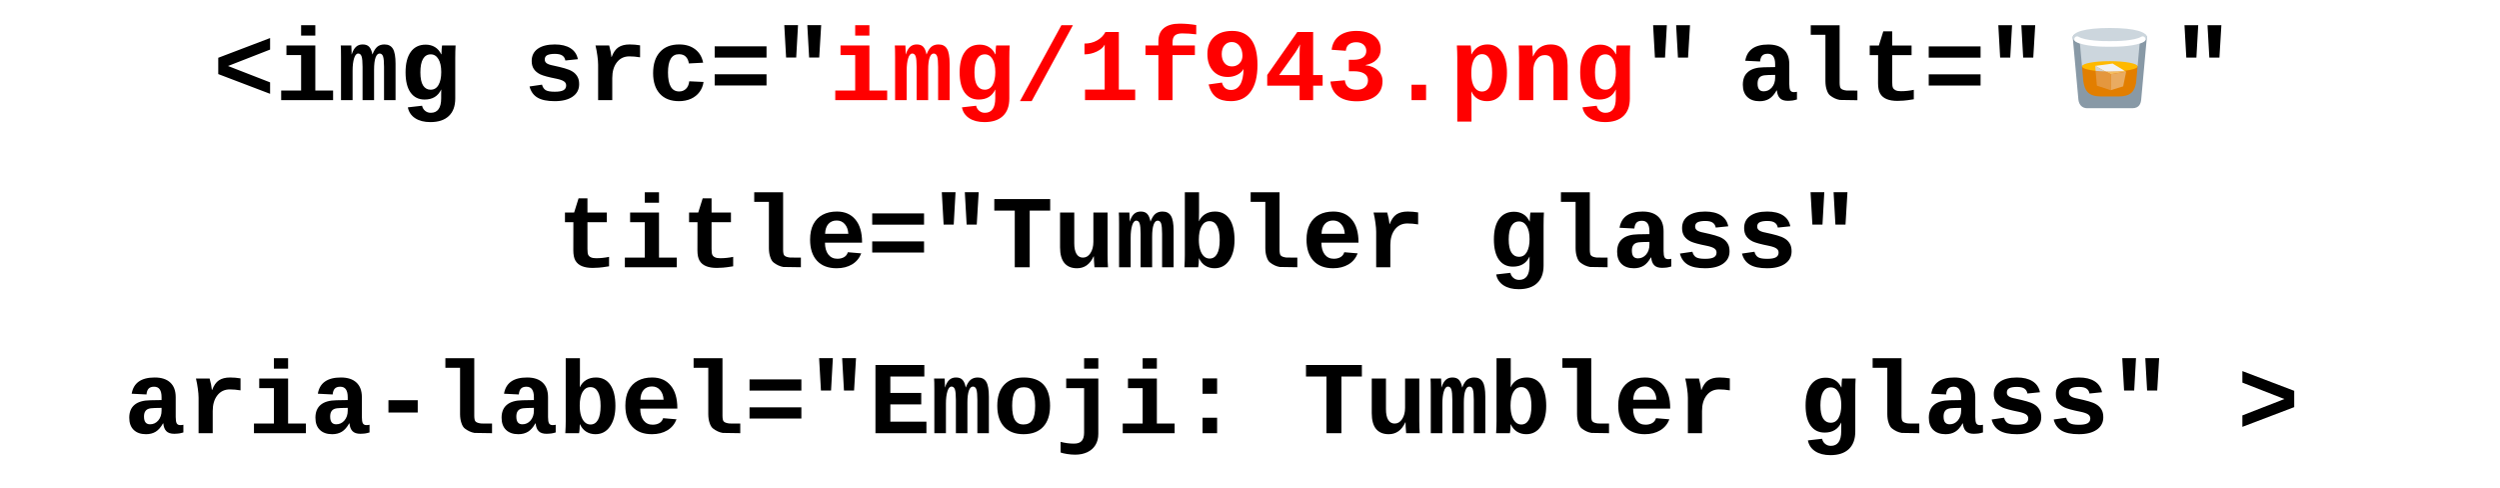
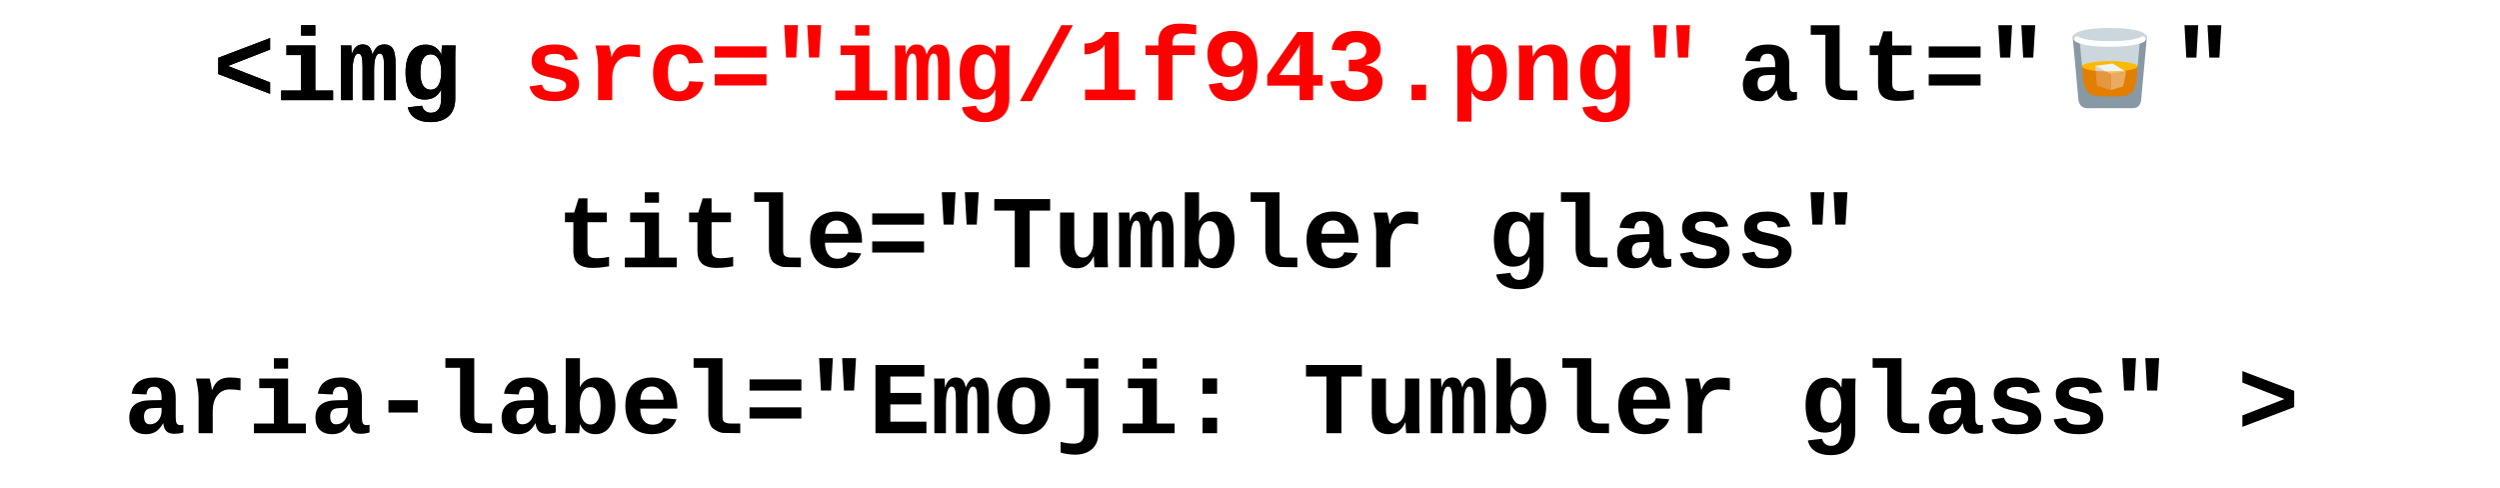
<svg xmlns="http://www.w3.org/2000/svg" width="580" height="113">
  <g>
-     <rect fill="#fff" id="canvas_background" height="115" width="582" y="-1" x="-1" />
-     <g display="none" overflow="visible" y="0" x="0" height="100%" width="100%" id="canvasGrid">
-       <rect fill="url(#gridpattern)" stroke-width="0" y="0" x="0" height="100%" width="100%" />
+     <rect x="-1" y="-1" width="582" height="115" id="canvas_background" fill="#fff" />
+     <g id="canvasGrid" display="none">
+       <rect id="svg_4" width="100%" height="100%" x="0" y="0" stroke-width="0" fill="url(#gridpattern)" />
    </g>
  </g>
  <g>
-     <text style="cursor: move;" font-weight="bold" xml:space="preserve" text-anchor="start" font-family="'Courier New', Courier, monospace" font-size="24" id="svg_2" y="62" x="129.234" stroke-opacity="null" stroke-width="0" stroke="#000" fill="#000000">title="Tumbler glass"</text>
-     <text font-weight="bold" xml:space="preserve" text-anchor="start" font-family="'Courier New', Courier, monospace" font-size="24" id="svg_3" y="100.5" x="28.75" stroke-opacity="null" stroke-width="0" stroke="#000" fill="#000000">aria-label="Emoji: Tumbler glass"</text>
+     <text fill="#000000" stroke="#000" stroke-width="0" stroke-opacity="null" x="129.234" y="62" id="svg_2" font-size="24" font-family="'Courier New', Courier, monospace" text-anchor="start" xml:space="preserve" font-weight="bold">title="Tumbler glass"</text>
+     <text fill="#000000" stroke="#000" stroke-width="0" stroke-opacity="null" x="28.75" y="100.5" id="svg_3" font-size="24" font-family="'Courier New', Courier, monospace" text-anchor="start" xml:space="preserve" font-weight="bold">aria-label="Emoji: Tumbler glass"</text>
    <defs>
-       <clipPath clipPathUnits="userSpaceOnUse" id="svg_39">
-         <path d="m291.585,48.567l36,0l0,-36l-36,0l0,36z" id="svg_62" />
+       <clipPath id="svg_39" clipPathUnits="userSpaceOnUse">
+         <path id="svg_62" d="m291.585,48.567l36,0l0,-36l-36,0l0,36z" />
      </clipPath>
    </defs>
-     <text style="cursor: move;" stroke="#000" font-weight="bold" xml:space="preserve" text-anchor="start" font-family="'Courier New', Courier, monospace" font-size="24" id="svg_1" y="23.234" x="49.469" stroke-width="0" fill="#000000">&lt;img src="</text>
-     <g stroke="null" id="svg_65">
-       <g stroke="null" id="svg_36" transform="matrix(0.6525121,0,0,-0.6525121,286.1706,34.50118) ">
-         <g stroke="null" id="svg_60">
-           <path fill="#ccd6dd" fill-rule="nonzero" d="m300.603,38.58l1.948,-21.013l18.5,0l2.146,21.719l-22.594,-0.706z" id="svg_61" />
+     <text fill="#000000" stroke-width="0" x="49.469" y="23.234" id="svg_1" font-size="24" font-family="'Courier New', Courier, monospace" text-anchor="start" xml:space="preserve" font-weight="bold" stroke="#000">&lt;img</text>
+     <g id="svg_65" stroke="null">
+       <g transform="matrix(0.6525121,0,0,-0.6525121,286.1706,34.50118) " id="svg_36" stroke="null">
+         <g id="svg_60" stroke="null">
+           <path id="svg_61" d="m300.603,38.58l1.948,-21.013l18.5,0l2.146,21.719l-22.594,-0.706z" fill-rule="nonzero" fill="#ccd6dd" />
        </g>
-         <g stroke="null" id="svg_37">
-           <g stroke="null" id="svg_38" clip-path="url(#svg_39)">
-             <g stroke="null" id="svg_58">
-               <path fill="#e27e00" fill-rule="nonzero" d="m322.467,29.338l-21.477,-0.146c0,0 1.06,-10.875 3.373,-10.875l15.021,0c2.362,0 3.083,11.021 3.083,11.021" id="svg_59" />
+         <g id="svg_37" stroke="null">
+           <g clip-path="url(#svg_39)" id="svg_38" stroke="null">
+             <g id="svg_58" stroke="null">
+               <path id="svg_59" d="m322.467,29.338l-21.477,-0.146c0,0 1.06,-10.875 3.373,-10.875l15.021,0c2.362,0 3.083,11.021 3.083,11.021" fill-rule="nonzero" fill="#e27e00" />
            </g>
-             <g stroke="null" id="svg_56">
-               <path fill="#ffb900" fill-rule="nonzero" d="m311.868,31.13c-5.468,0 -9.901,-0.831 -9.901,-1.855c0,-0.028 0.015,-0.055 0.022,-0.082c0.15,-0.643 2.037,-1.199 4.808,-1.51l10.345,0.023c2.661,0.315 4.459,0.86 4.605,1.487c0.007,0.027 0.022,0.054 0.022,0.082c0,1.024 -4.433,1.855 -9.901,1.855" id="svg_57" />
+             <g id="svg_56" stroke="null">
+               <path id="svg_57" d="m311.868,31.13c-5.468,0 -9.901,-0.831 -9.901,-1.855c0,-0.028 0.015,-0.055 0.022,-0.082c0.15,-0.643 2.037,-1.199 4.808,-1.51l10.345,0.023c2.661,0.315 4.459,0.86 4.605,1.487c0.007,0.027 0.022,0.054 0.022,0.082c0,1.024 -4.433,1.855 -9.901,1.855" fill-rule="nonzero" fill="#ffb900" />
            </g>
-             <g stroke="null" id="svg_54">
-               <path fill="#f4bd61" fill-rule="nonzero" d="m310.28,27.445l1.937,-0.961l5.473,0.92l-0.565,0.302c-1.524,-0.181 -3.323,-0.287 -5.257,-0.287c-0.542,0 -1.07,0.01 -1.588,0.026" id="svg_55" />
+             <g id="svg_54" stroke="null">
+               <path id="svg_55" d="m310.28,27.445l1.937,-0.961l5.473,0.92l-0.565,0.302c-1.524,-0.181 -3.323,-0.287 -5.257,-0.287c-0.542,0 -1.07,0.01 -1.588,0.026" fill-rule="nonzero" fill="#f4bd61" />
            </g>
-             <g stroke="null" id="svg_52">
-               <path fill="#f1f2f2" fill-rule="nonzero" d="m312.884,30.276l-6.203,-0.833l3.599,-1.998c0.518,-0.015 1.046,-0.026 1.588,-0.026c1.935,0 3.734,0.106 5.257,0.287l-4.241,2.57z" id="svg_53" />
+             <g id="svg_52" stroke="null">
+               <path id="svg_53" d="m312.884,30.276l-6.203,-0.833l3.599,-1.998c0.518,-0.015 1.046,-0.026 1.588,-0.026c1.935,0 3.734,0.106 5.257,0.287l-4.241,2.57z" fill-rule="nonzero" fill="#f1f2f2" />
            </g>
-             <g stroke="null" id="svg_50">
-               <path fill="#e9ab61" fill-rule="nonzero" d="m312.184,20.807l4.439,1.36l1.068,5.237l-5.473,-0.92l-0.034,-5.677z" id="svg_51" />
+             <g id="svg_50" stroke="null">
+               <path id="svg_51" d="m312.184,20.807l4.439,1.36l1.068,5.237l-5.473,-0.92l-0.034,-5.677z" fill-rule="nonzero" fill="#e9ab61" />
            </g>
-             <g stroke="null" id="svg_48">
-               <path fill="#e4973e" fill-rule="nonzero" d="m310.28,27.445c-1.251,0.038 -2.421,0.12 -3.467,0.238l0.464,-5.265l4.906,-1.611l0.034,5.677l-1.937,0.961z" id="svg_49" />
+             <g id="svg_48" stroke="null">
+               <path id="svg_49" d="m310.28,27.445c-1.251,0.038 -2.421,0.12 -3.467,0.238l0.464,-5.265l4.906,-1.611l0.034,5.677l-1.937,0.961z" fill-rule="nonzero" fill="#e4973e" />
            </g>
-             <g stroke="null" id="svg_46">
-               <path fill="#d1d3d4" fill-rule="nonzero" d="m306.681,29.442l0.132,-1.76c1.047,-0.117 2.216,-0.199 3.467,-0.237l-3.599,1.997z" id="svg_47" />
+             <g id="svg_46" stroke="null">
+               <path id="svg_47" d="m306.681,29.442l0.132,-1.76c1.047,-0.117 2.216,-0.199 3.467,-0.237l-3.599,1.997z" fill-rule="nonzero" fill="#d1d3d4" />
            </g>
-             <g stroke="null" id="svg_44">
-               <path fill="#8899a6" fill-rule="nonzero" d="m323.972,40.738c-0.649,0.048 -1.217,-0.418 -1.276,-1.064l-1.478,-16.255c-0.57,-3.085 -1.957,-4.851 -6.334,-4.851l-6,0c-4.596,0 -5.896,1.947 -6.414,5.324l-1.435,15.782c-0.059,0.646 -0.624,1.119 -1.276,1.064c-0.646,-0.059 -1.122,-0.63 -1.063,-1.277l2.005,-22.049c0.255,-1.919 1.41,-3.019 3.165,-3.019l16,0c2.535,0 3.022,1.737 3.169,3.068l2,22c0.059,0.647 -0.417,1.218 -1.063,1.277" id="svg_45" />
+             <g id="svg_44" stroke="null">
+               <path id="svg_45" d="m323.972,40.738c-0.649,0.048 -1.217,-0.418 -1.276,-1.064l-1.478,-16.255c-0.57,-3.085 -1.957,-4.851 -6.334,-4.851l-6,0c-4.596,0 -5.896,1.947 -6.414,5.324l-1.435,15.782c-0.059,0.646 -0.624,1.119 -1.276,1.064c-0.646,-0.059 -1.122,-0.63 -1.063,-1.277l2.005,-22.049c0.255,-1.919 1.41,-3.019 3.165,-3.019l16,0c2.535,0 3.022,1.737 3.169,3.068l2,22c0.059,0.647 -0.417,1.218 -1.063,1.277" fill-rule="nonzero" fill="#8899a6" />
            </g>
-             <g stroke="null" id="svg_42">
-               <path fill="#ccd6dd" fill-rule="nonzero" d="m325.084,39.57c0,-1.85 -4.028,-3.35 -13.2,-3.35c-9.172,0 -13.2,1.5 -13.2,3.35c0,1.851 4.028,3.35 13.2,3.35c9.172,0 13.2,-1.499 13.2,-3.35" id="svg_43" />
+             <g id="svg_42" stroke="null">
+               <path id="svg_43" d="m325.084,39.57c0,-1.85 -4.028,-3.35 -13.2,-3.35c-9.172,0 -13.2,1.5 -13.2,3.35c0,1.851 4.028,3.35 13.2,3.35c9.172,0 13.2,-1.499 13.2,-3.35" fill-rule="nonzero" fill="#ccd6dd" />
            </g>
-             <g stroke="null" id="svg_40">
-               <path fill="#ffffff" fill-rule="nonzero" d="m324.413,39.465c-0.286,0.471 -0.901,0.621 -1.374,0.336c-2.333,-1.416 -8.814,-1.603 -11.121,-1.546c-0.008,0 -0.015,-0.004 -0.022,-0.004c-0.008,0 -0.014,0.004 -0.022,0.004c-2.299,-0.057 -8.785,0.129 -11.121,1.546c-0.471,0.286 -1.087,0.136 -1.373,-0.336c-0.287,-0.472 -0.136,-1.087 0.336,-1.374c2.796,-1.695 9.322,-1.842 11.495,-1.842c0.371,0 0.608,0.004 0.685,0.006c0.078,-0.002 0.315,-0.006 0.685,-0.006c2.174,0 8.7,0.147 11.495,1.842c0.473,0.287 0.623,0.902 0.337,1.374" id="svg_41" />
+             <g id="svg_40" stroke="null">
+               <path id="svg_41" d="m324.413,39.465c-0.286,0.471 -0.901,0.621 -1.374,0.336c-2.333,-1.416 -8.814,-1.603 -11.121,-1.546c-0.008,0 -0.015,-0.004 -0.022,-0.004c-0.008,0 -0.014,0.004 -0.022,0.004c-2.299,-0.057 -8.785,0.129 -11.121,1.546c-0.471,0.286 -1.087,0.136 -1.373,-0.336c-0.287,-0.472 -0.136,-1.087 0.336,-1.374c2.796,-1.695 9.322,-1.842 11.495,-1.842c0.371,0 0.608,0.004 0.685,0.006c0.078,-0.002 0.315,-0.006 0.685,-0.006c2.174,0 8.7,0.147 11.495,1.842c0.473,0.287 0.623,0.902 0.337,1.374" fill-rule="nonzero" fill="#ffffff" />
            </g>
          </g>
        </g>
      </g>
    </g>
-     <text style="cursor: move;" font-weight="bold" stroke="#000" xml:space="preserve" text-anchor="start" font-family="'Courier New', Courier, monospace" font-size="24" id="svg_66" y="23.25" x="403.251" stroke-opacity="null" stroke-width="0" fill="#000000">alt="  "</text>
-     <text stroke="#000" font-weight="bold" xml:space="preserve" text-anchor="start" font-family="'Courier New', Courier, monospace" font-size="24" id="svg_70" y="23.234" x="192.47" stroke-width="0" fill="#ff0000">img/1f943.png</text>
-     <text font-weight="bold" xml:space="preserve" text-anchor="start" font-family="'Courier New', Courier, monospace" font-size="24" id="svg_71" y="23.249" x="380.737" fill-opacity="null" stroke-opacity="null" stroke-width="0" stroke="#000" fill="#000000">"</text>
-     <text font-weight="bold" xml:space="preserve" text-anchor="start" font-family="'Courier New', Courier, monospace" font-size="24" id="svg_72" y="100.5" x="519.254" fill-opacity="null" stroke-opacity="null" stroke-width="0" stroke="#000" fill="#000000">&gt;</text>
+     <text fill="#000000" stroke-width="0" stroke-opacity="null" x="403.251" y="23.25" id="svg_66" font-size="24" font-family="'Courier New', Courier, monospace" text-anchor="start" xml:space="preserve" stroke="#000" font-weight="bold">alt="  "</text>
+     <text fill="#ff0000" stroke-width="0" x="192.47" y="23.234" id="svg_70" font-size="24" font-family="'Courier New', Courier, monospace" text-anchor="start" xml:space="preserve" font-weight="bold" stroke="#000">img/1f943.png</text>
+     <text fill="#ff0000" stroke="#000" stroke-width="0" stroke-opacity="null" x="380.737" y="23.249" id="svg_71" font-size="24" font-family="'Courier New', Courier, monospace" text-anchor="start" xml:space="preserve" font-weight="bold">"</text>
+     <text fill="#000000" stroke="#000" stroke-width="0" stroke-opacity="null" fill-opacity="null" x="519.254" y="100.5" id="svg_72" font-size="24" font-family="'Courier New', Courier, monospace" text-anchor="start" xml:space="preserve" font-weight="bold">&gt;</text>
+     <text fill="#ff0000" stroke-width="0" x="121.469" y="23.234" id="svg_5" font-size="24" font-family="'Courier New', Courier, monospace" text-anchor="start" xml:space="preserve" font-weight="bold" stroke="#000">src="</text>
+     <text style="cursor: move;" fill="#000000" stroke-width="0" x="49.469" y="23.234" id="svg_6" font-size="24" font-family="'Courier New', Courier, monospace" text-anchor="start" xml:space="preserve" font-weight="bold" stroke="#000">&lt;img</text>
  </g>
</svg>
